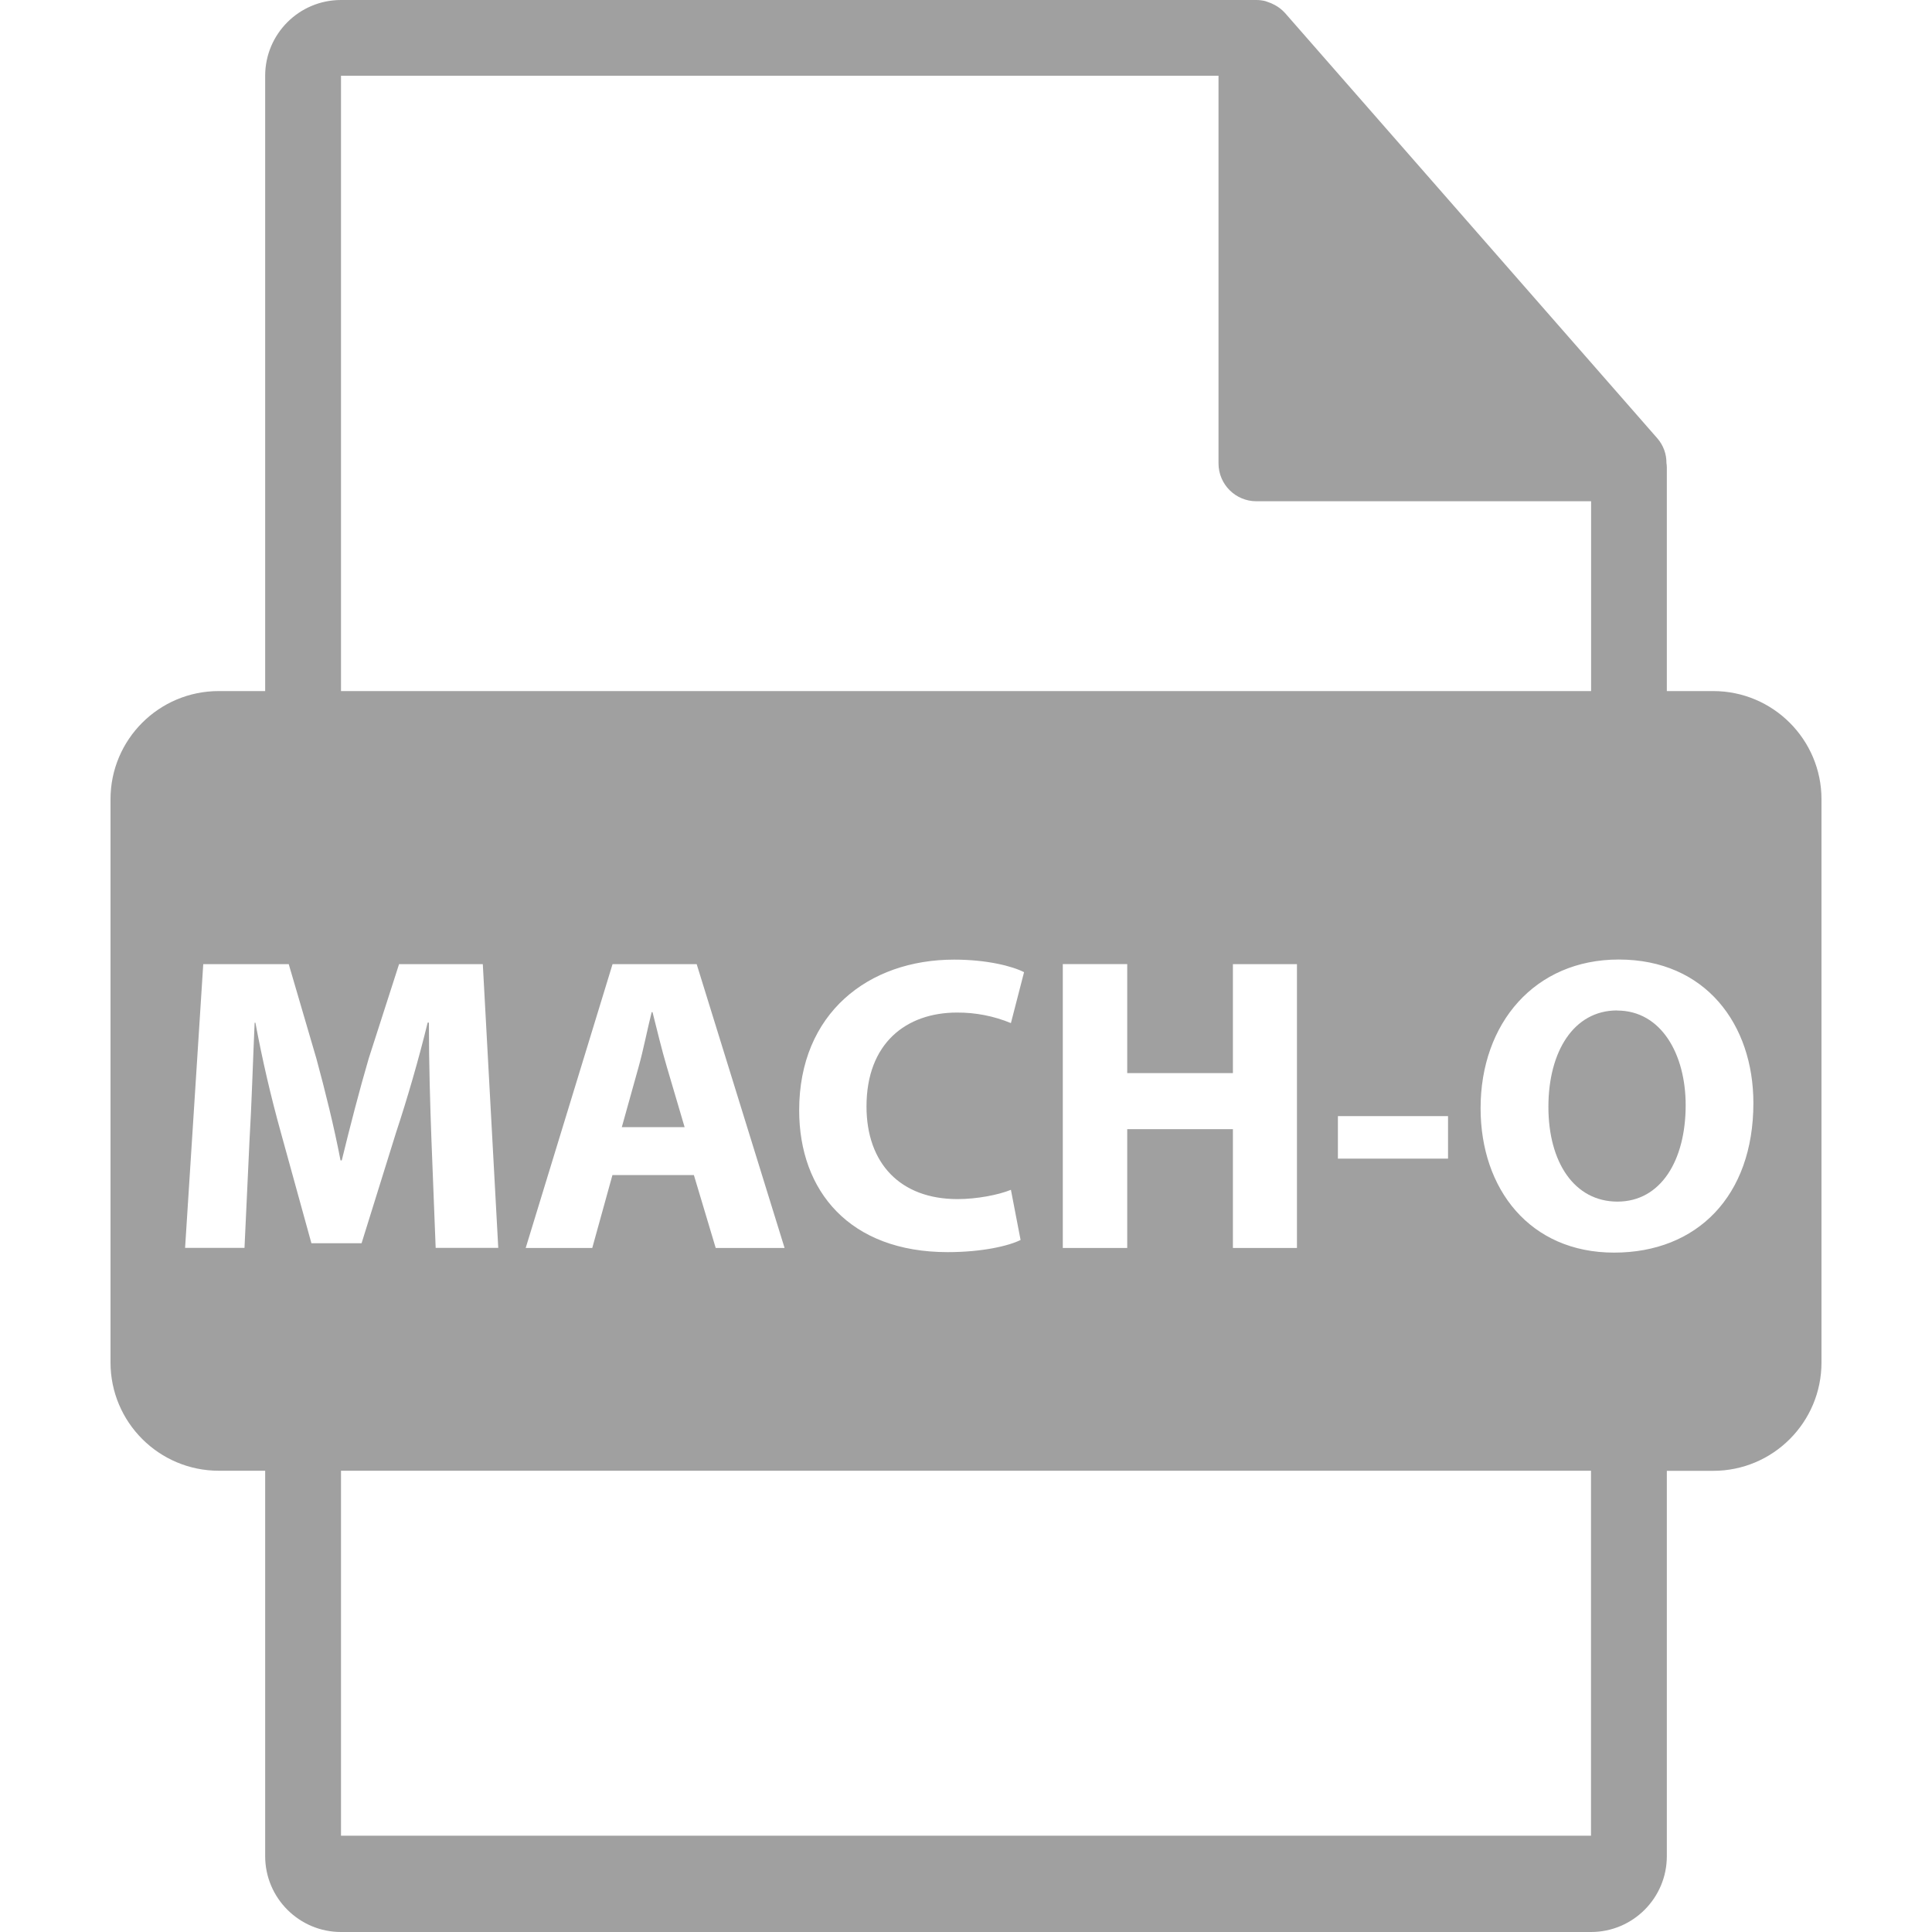
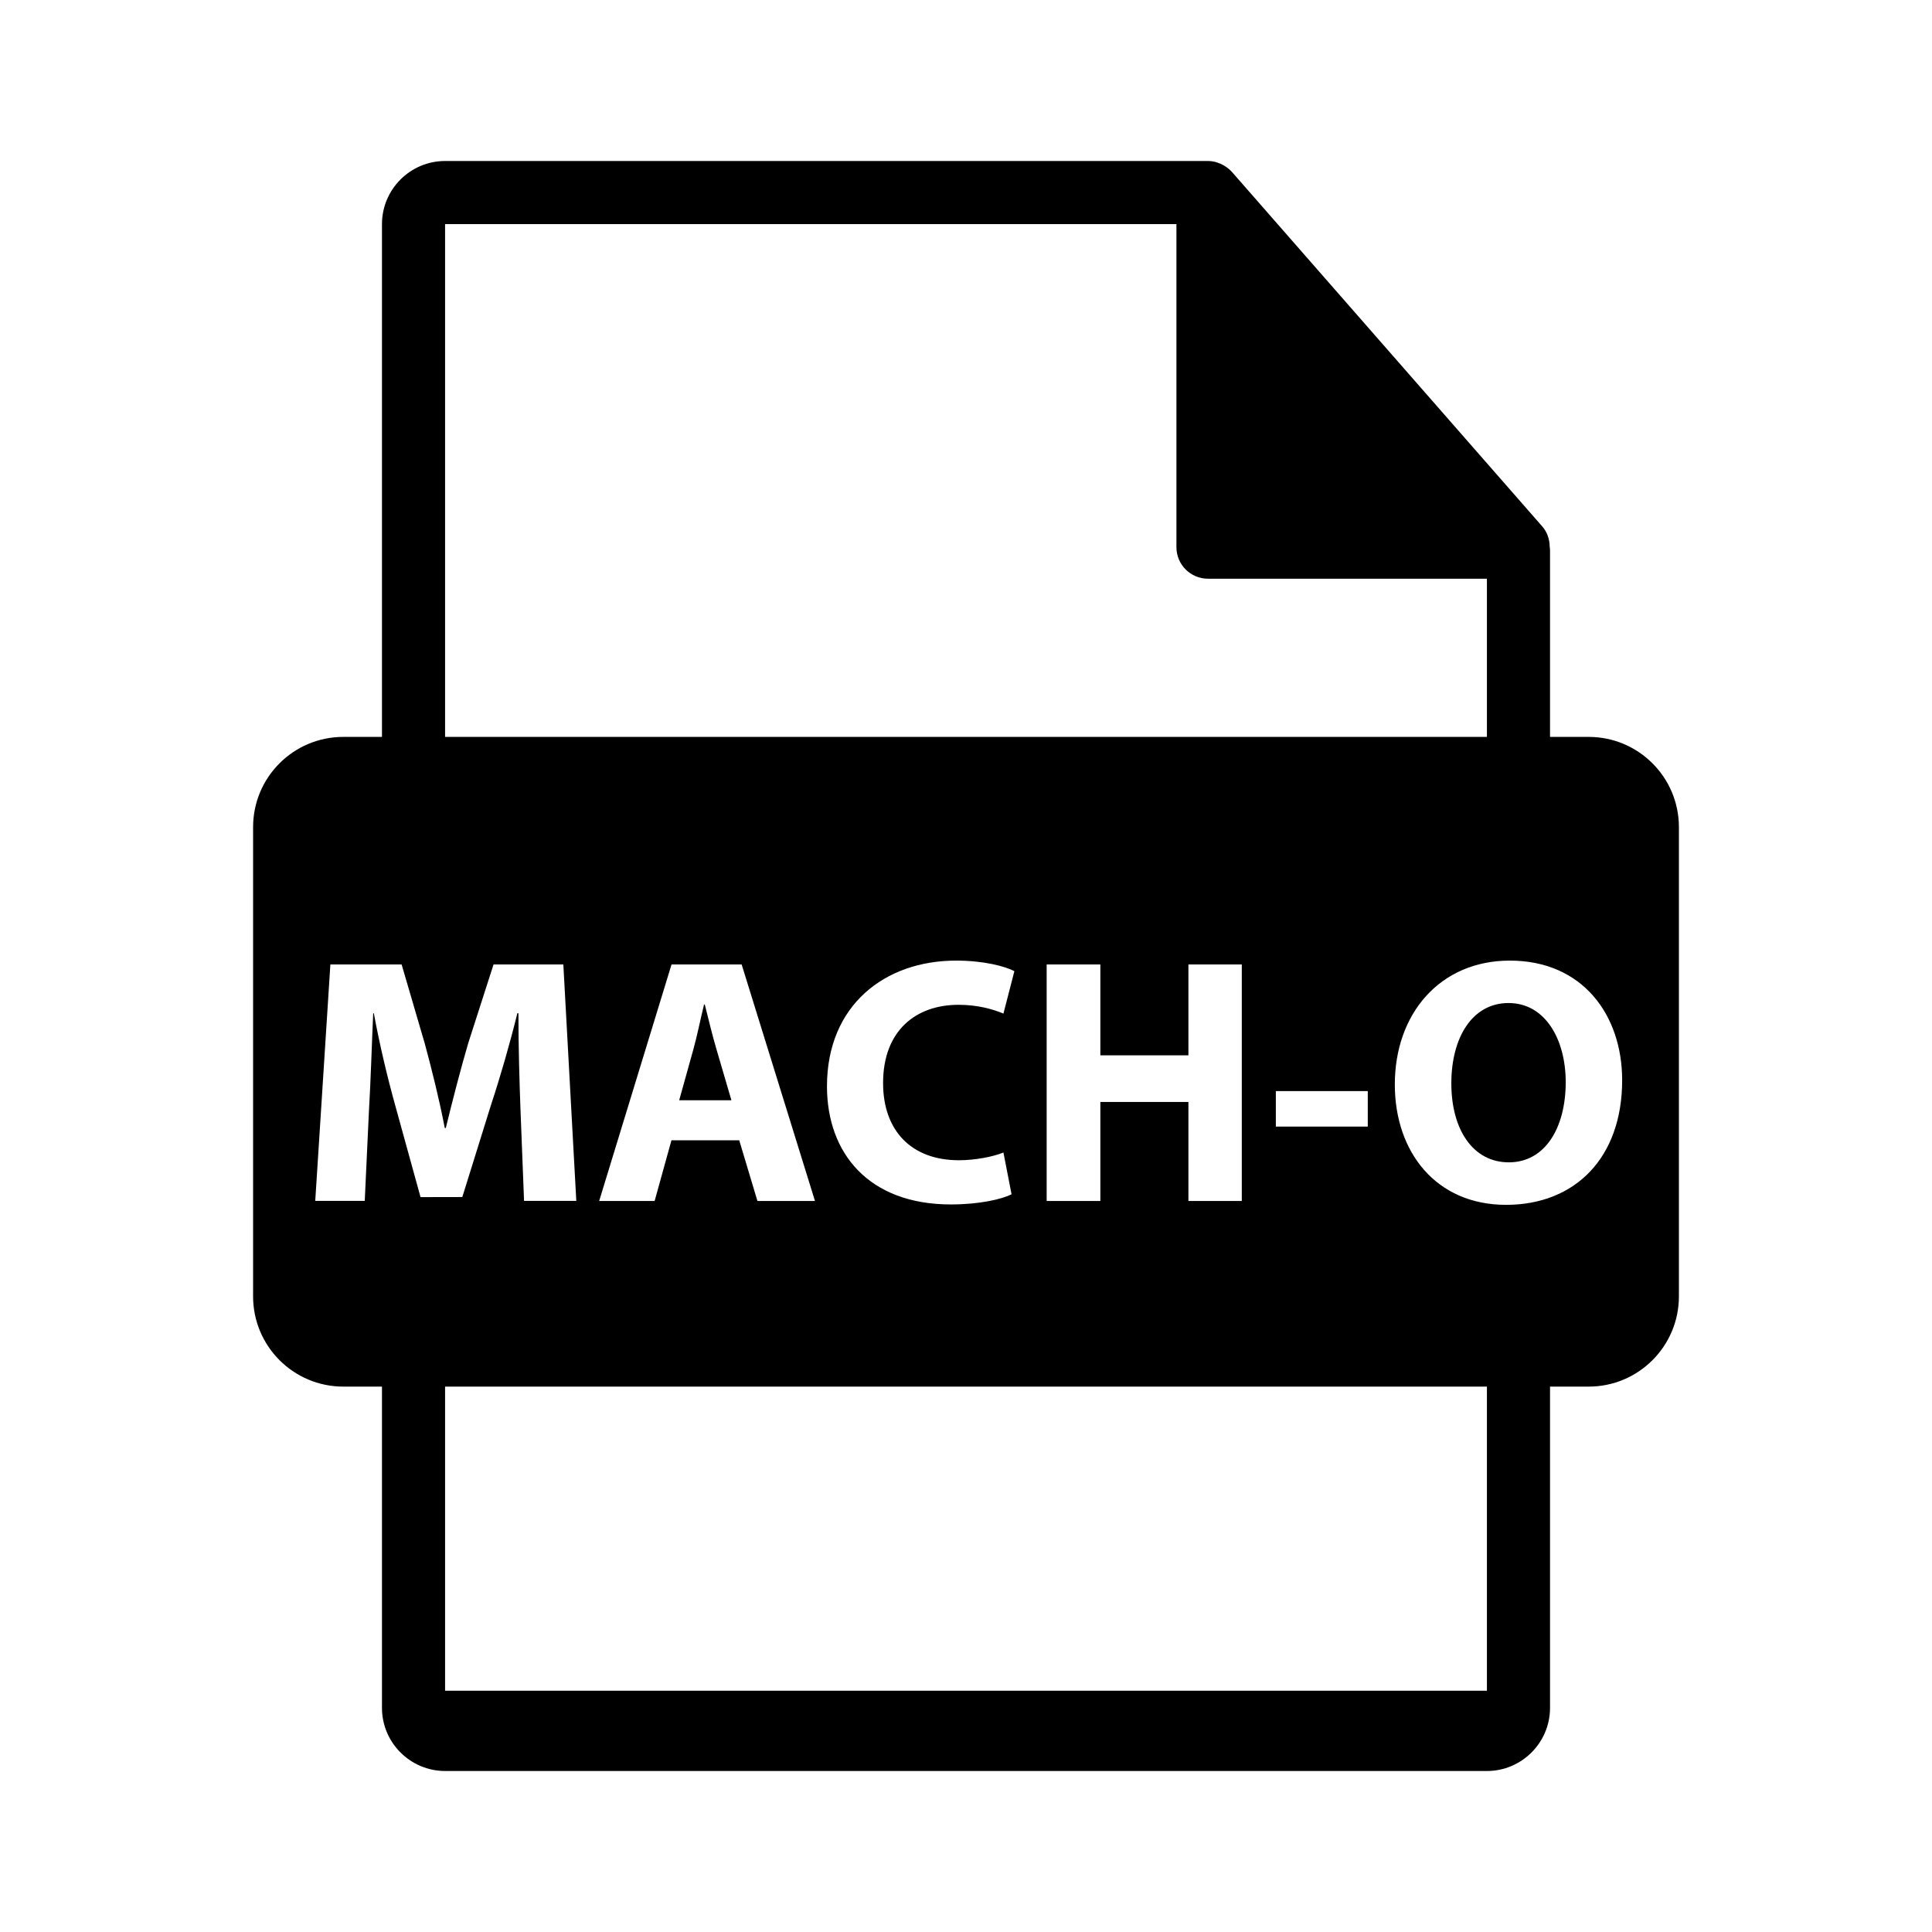
- <svg xmlns="http://www.w3.org/2000/svg" width="20" height="20" fill="none" viewBox="0 0 20 20">
-   <path fill="#A0A0A0" d="M6.903 11.044c-.052-.174-.104-.392-.148-.566h-.009c-.044.174-.087.396-.135.566l-.174.624h.65l-.184-.624z" />
-   <path fill="#A0A0A0" d="M17.735 7.154h-.48V4.837c0-.015-.002-.03-.004-.044a.384.384 0 00-.093-.254L13.302.134l-.003-.003a.381.381 0 00-.104-.08.41.41 0 00-.078-.033l-.02-.007a.398.398 0 00-.09-.011H3.53a.785.785 0 00-.785.784v6.37h-.48a1.12 1.12 0 00-1.121 1.12v5.83c0 .619.502 1.121 1.121 1.121h.48v3.99c0 .433.352.785.785.785h12.94a.785.785 0 00.785-.784v-3.99h.48c.62 0 1.121-.503 1.121-1.122v-5.83c0-.618-.502-1.12-1.12-1.12zM3.53.784h9.084v4.013c0 .217.176.392.392.392h3.465v1.965H3.53V.784zm11.46 10.77v.44H13.85v-.44h1.142zm-3.321.135v1.23h-.667V9.98h.667v1.129h1.094V9.981h.663v2.938h-.663v-1.23H11.67zm-1.757.724c.2 0 .423-.043.553-.096l.1.519c-.121.061-.396.126-.754.126-1.015 0-1.538-.632-1.538-1.468 0-1.003.715-1.56 1.604-1.56.344 0 .606.069.724.13l-.136.527a1.437 1.437 0 00-.558-.109c-.527 0-.937.318-.937.972 0 .588.349.959.942.959zm-1.788.506h-.715l-.226-.755H6.34l-.209.755h-.689l.899-2.938h.871l.91 2.938zm-4.9-.048l-.314-1.138a13.465 13.465 0 01-.266-1.146h-.008c-.018.396-.031.85-.053 1.216l-.052 1.115h-.615l.188-2.937h.885l.287.98c.092.34.183.706.249 1.051h.013c.083-.34.183-.728.279-1.055l.314-.976h.867l.16 2.937h-.648l-.044-1.125c-.013-.352-.026-.78-.026-1.207h-.013c-.091.375-.213.794-.327 1.138l-.357 1.146h-.52zm13.247 6.132H3.53v-3.778h12.94v3.778zm.238-6.036c-.872 0-1.382-.658-1.382-1.495 0-.88.562-1.539 1.43-1.539.902 0 1.394.675 1.394 1.486 0 .963-.584 1.548-1.442 1.548z" />
-   <path fill="#A0A0A0" d="M16.74 10.46c-.45 0-.711.427-.711.998 0 .576.27.981.715.981.449 0 .706-.427.706-.998 0-.528-.253-.98-.71-.98z" />
+ <svg xmlns="http://www.w3.org/2000/svg" width="24" height="24" viewBox="0 0 24 24" fill="none">
+   <path d="M8.903 13.044C8.851 12.87 8.799 12.652 8.755 12.478H8.746C8.703 12.652 8.659 12.874 8.611 13.044L8.437 13.668H9.086L8.903 13.044Z" fill="black" />
+   <path d="M19.735 9.154H19.255V6.837C19.255 6.822 19.253 6.808 19.251 6.793C19.25 6.701 19.221 6.611 19.158 6.539L15.302 2.134C15.3 2.133 15.299 2.132 15.299 2.131C15.275 2.106 15.249 2.084 15.22 2.066C15.212 2.06 15.204 2.055 15.195 2.051C15.17 2.037 15.144 2.026 15.117 2.018C15.11 2.016 15.104 2.013 15.096 2.011C15.067 2.004 15.037 2 15.006 2H5.529C5.097 2 4.745 2.352 4.745 2.784V9.154H4.265C3.646 9.154 3.144 9.655 3.144 10.275V16.104C3.144 16.723 3.646 17.225 4.265 17.225H4.745V21.216C4.745 21.648 5.097 22 5.53 22H18.471C18.903 22 19.255 21.648 19.255 21.216V17.225H19.735C20.354 17.225 20.856 16.723 20.856 16.104V10.275C20.856 9.656 20.354 9.154 19.735 9.154ZM5.529 2.784H14.614V6.797C14.614 7.014 14.79 7.189 15.006 7.189H18.471V9.154H5.529V2.784ZM16.991 13.554V13.995H15.849V13.554H16.991ZM13.669 13.689V14.919H13.002V11.981H13.669V13.11H14.763V11.981H15.426V14.919H14.763V13.689H13.669ZM11.912 14.413C12.112 14.413 12.335 14.37 12.465 14.317L12.566 14.836C12.444 14.897 12.169 14.962 11.811 14.962C10.796 14.962 10.273 14.33 10.273 13.494C10.273 12.491 10.988 11.933 11.877 11.933C12.221 11.933 12.483 12.003 12.601 12.064L12.465 12.591C12.33 12.535 12.143 12.482 11.907 12.482C11.38 12.482 10.97 12.8 10.97 13.454C10.97 14.043 11.319 14.413 11.912 14.413ZM10.124 14.919H9.409L9.183 14.165H8.341L8.132 14.919H7.443L8.342 11.981H9.213L10.124 14.919ZM5.224 14.871L4.91 13.733C4.814 13.389 4.714 12.97 4.644 12.587H4.636C4.618 12.983 4.605 13.437 4.583 13.803L4.531 14.918H3.916L4.104 11.981H4.989L5.276 12.961C5.368 13.301 5.459 13.667 5.525 14.012H5.538C5.621 13.672 5.721 13.284 5.817 12.957L6.131 11.981H6.998L7.159 14.918H6.51L6.466 13.793C6.453 13.441 6.44 13.013 6.44 12.586H6.427C6.335 12.961 6.214 13.38 6.1 13.724L5.743 14.87L5.224 14.871ZM18.471 21.003H5.529V17.225H18.471L18.471 21.003ZM18.709 14.967C17.837 14.967 17.327 14.309 17.327 13.472C17.327 12.591 17.889 11.933 18.756 11.933C19.659 11.933 20.151 12.608 20.151 13.419C20.151 14.382 19.567 14.967 18.709 14.967Z" fill="black" />
+   <path d="M18.739 12.46C18.29 12.46 18.029 12.887 18.029 13.458C18.029 14.034 18.299 14.439 18.743 14.439C19.193 14.439 19.45 14.012 19.45 13.441C19.449 12.913 19.197 12.46 18.739 12.46Z" fill="black" />
</svg>
